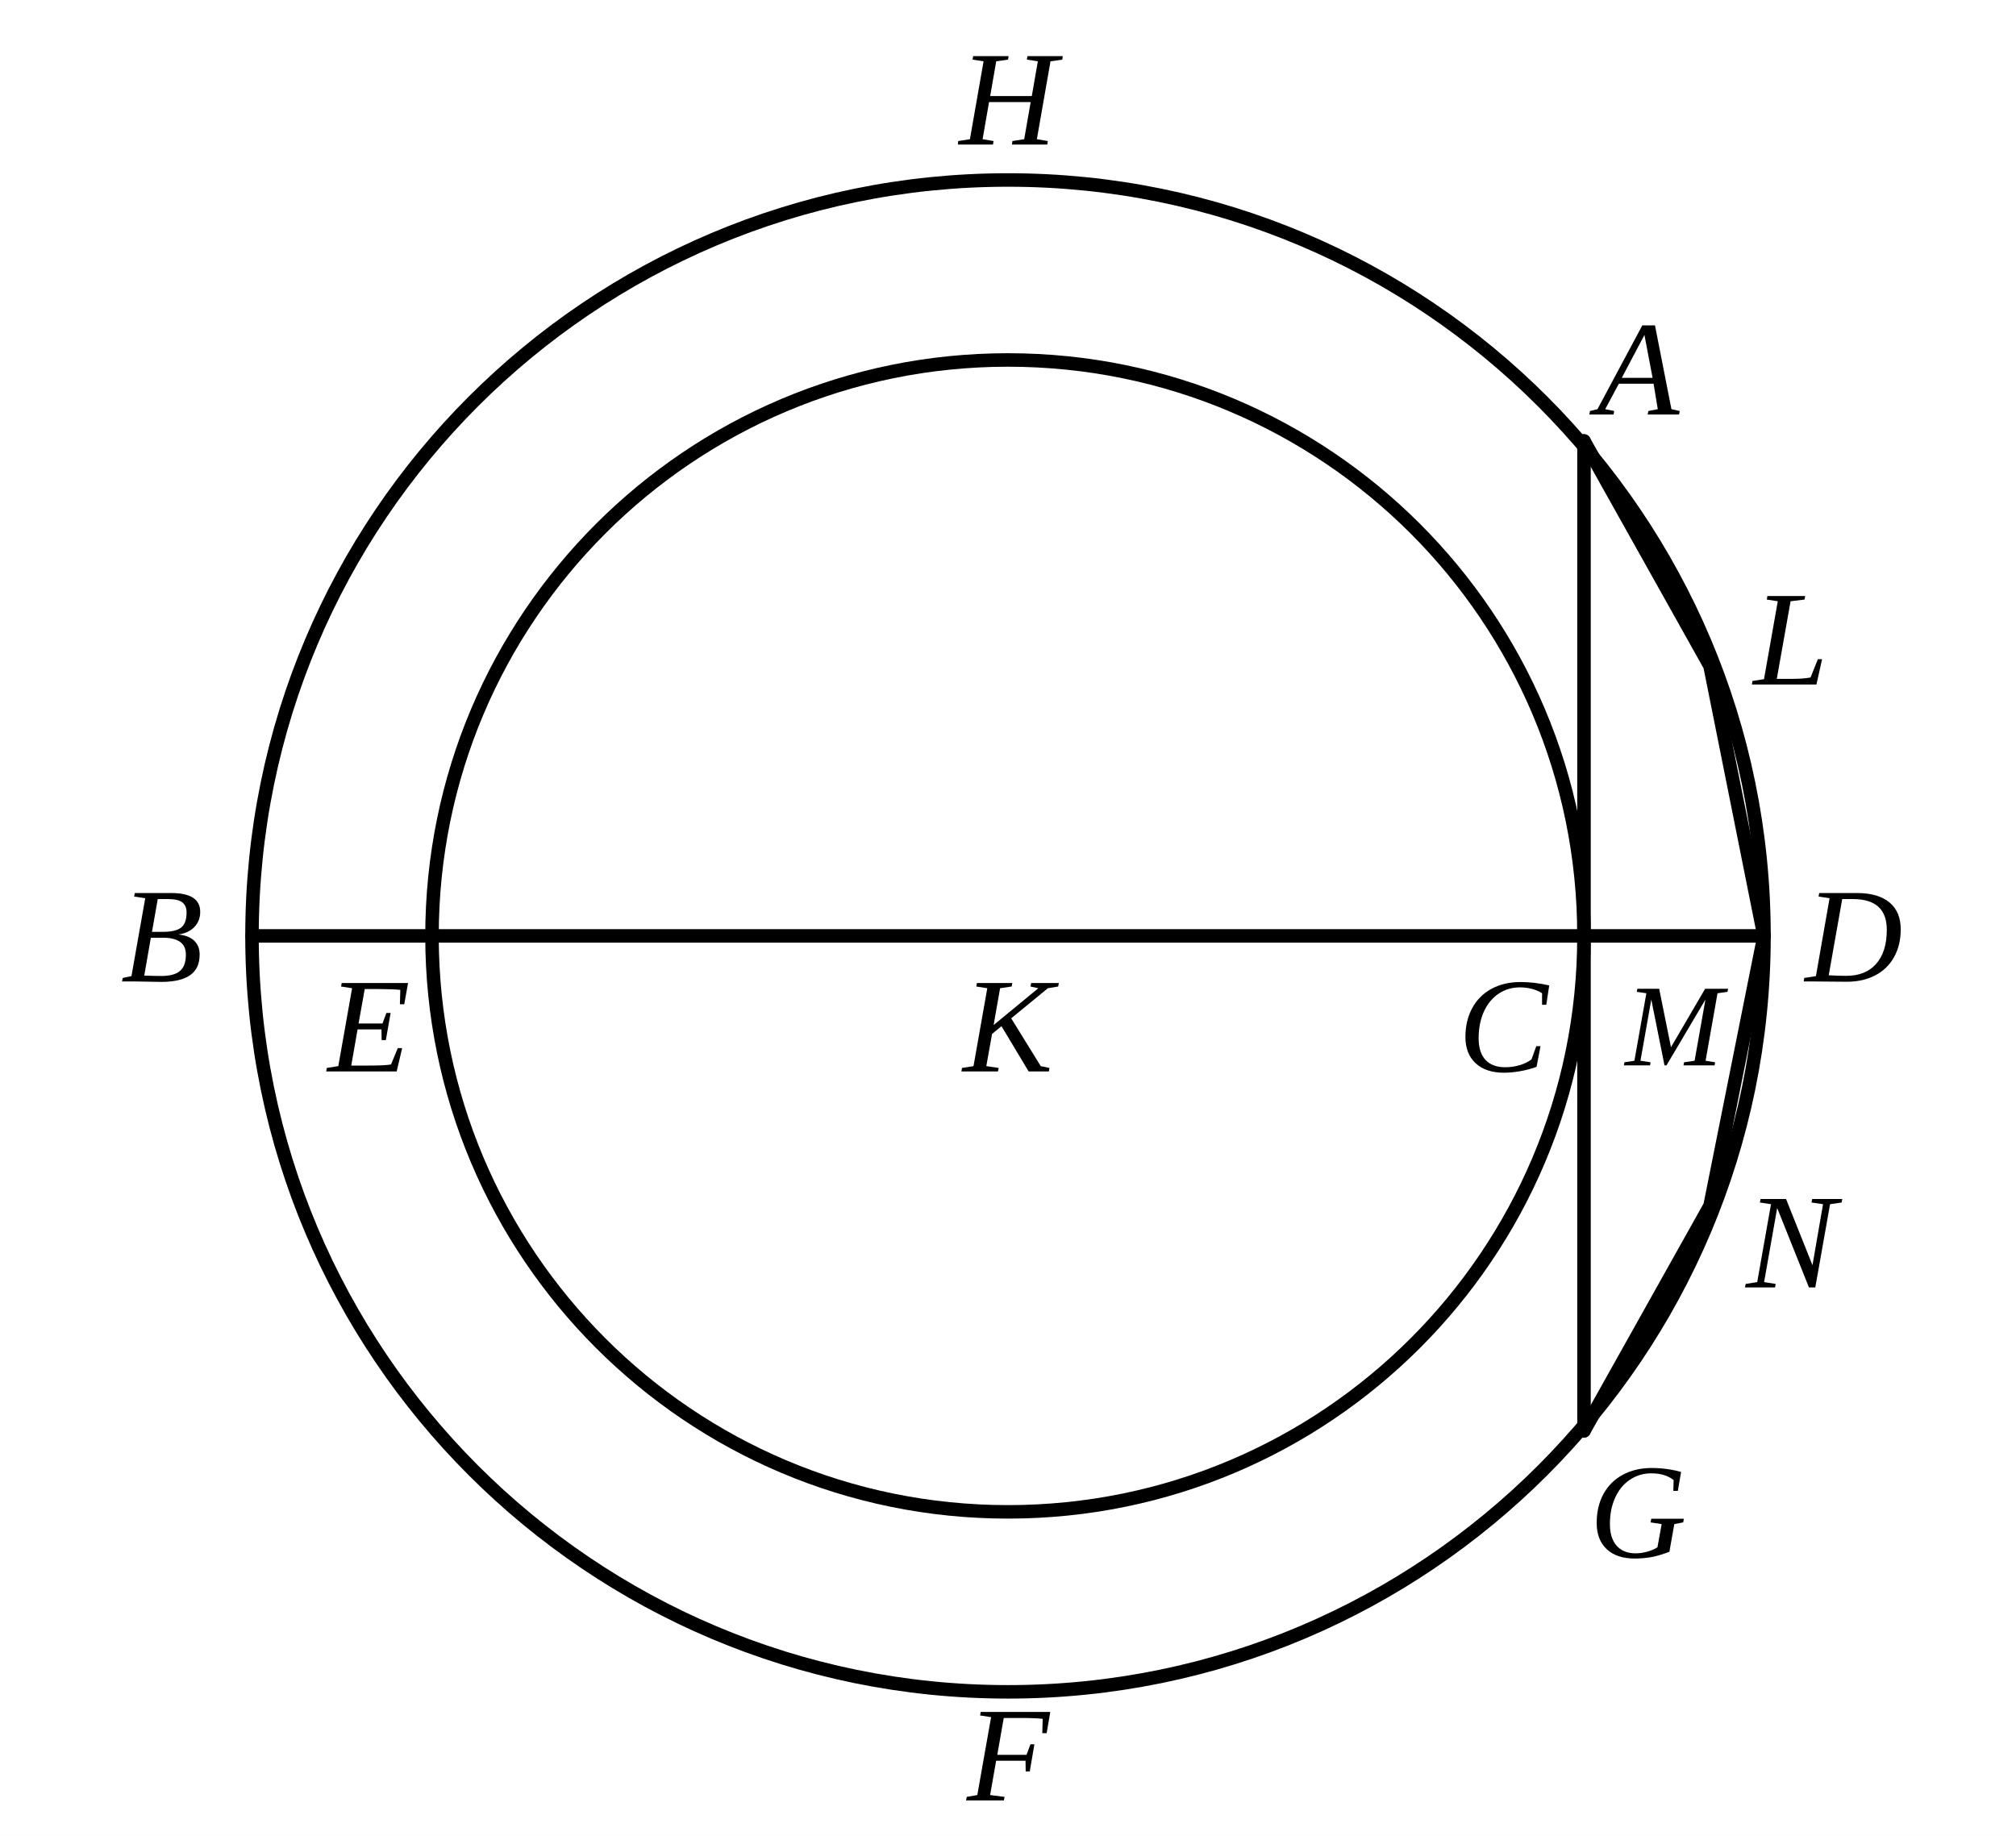
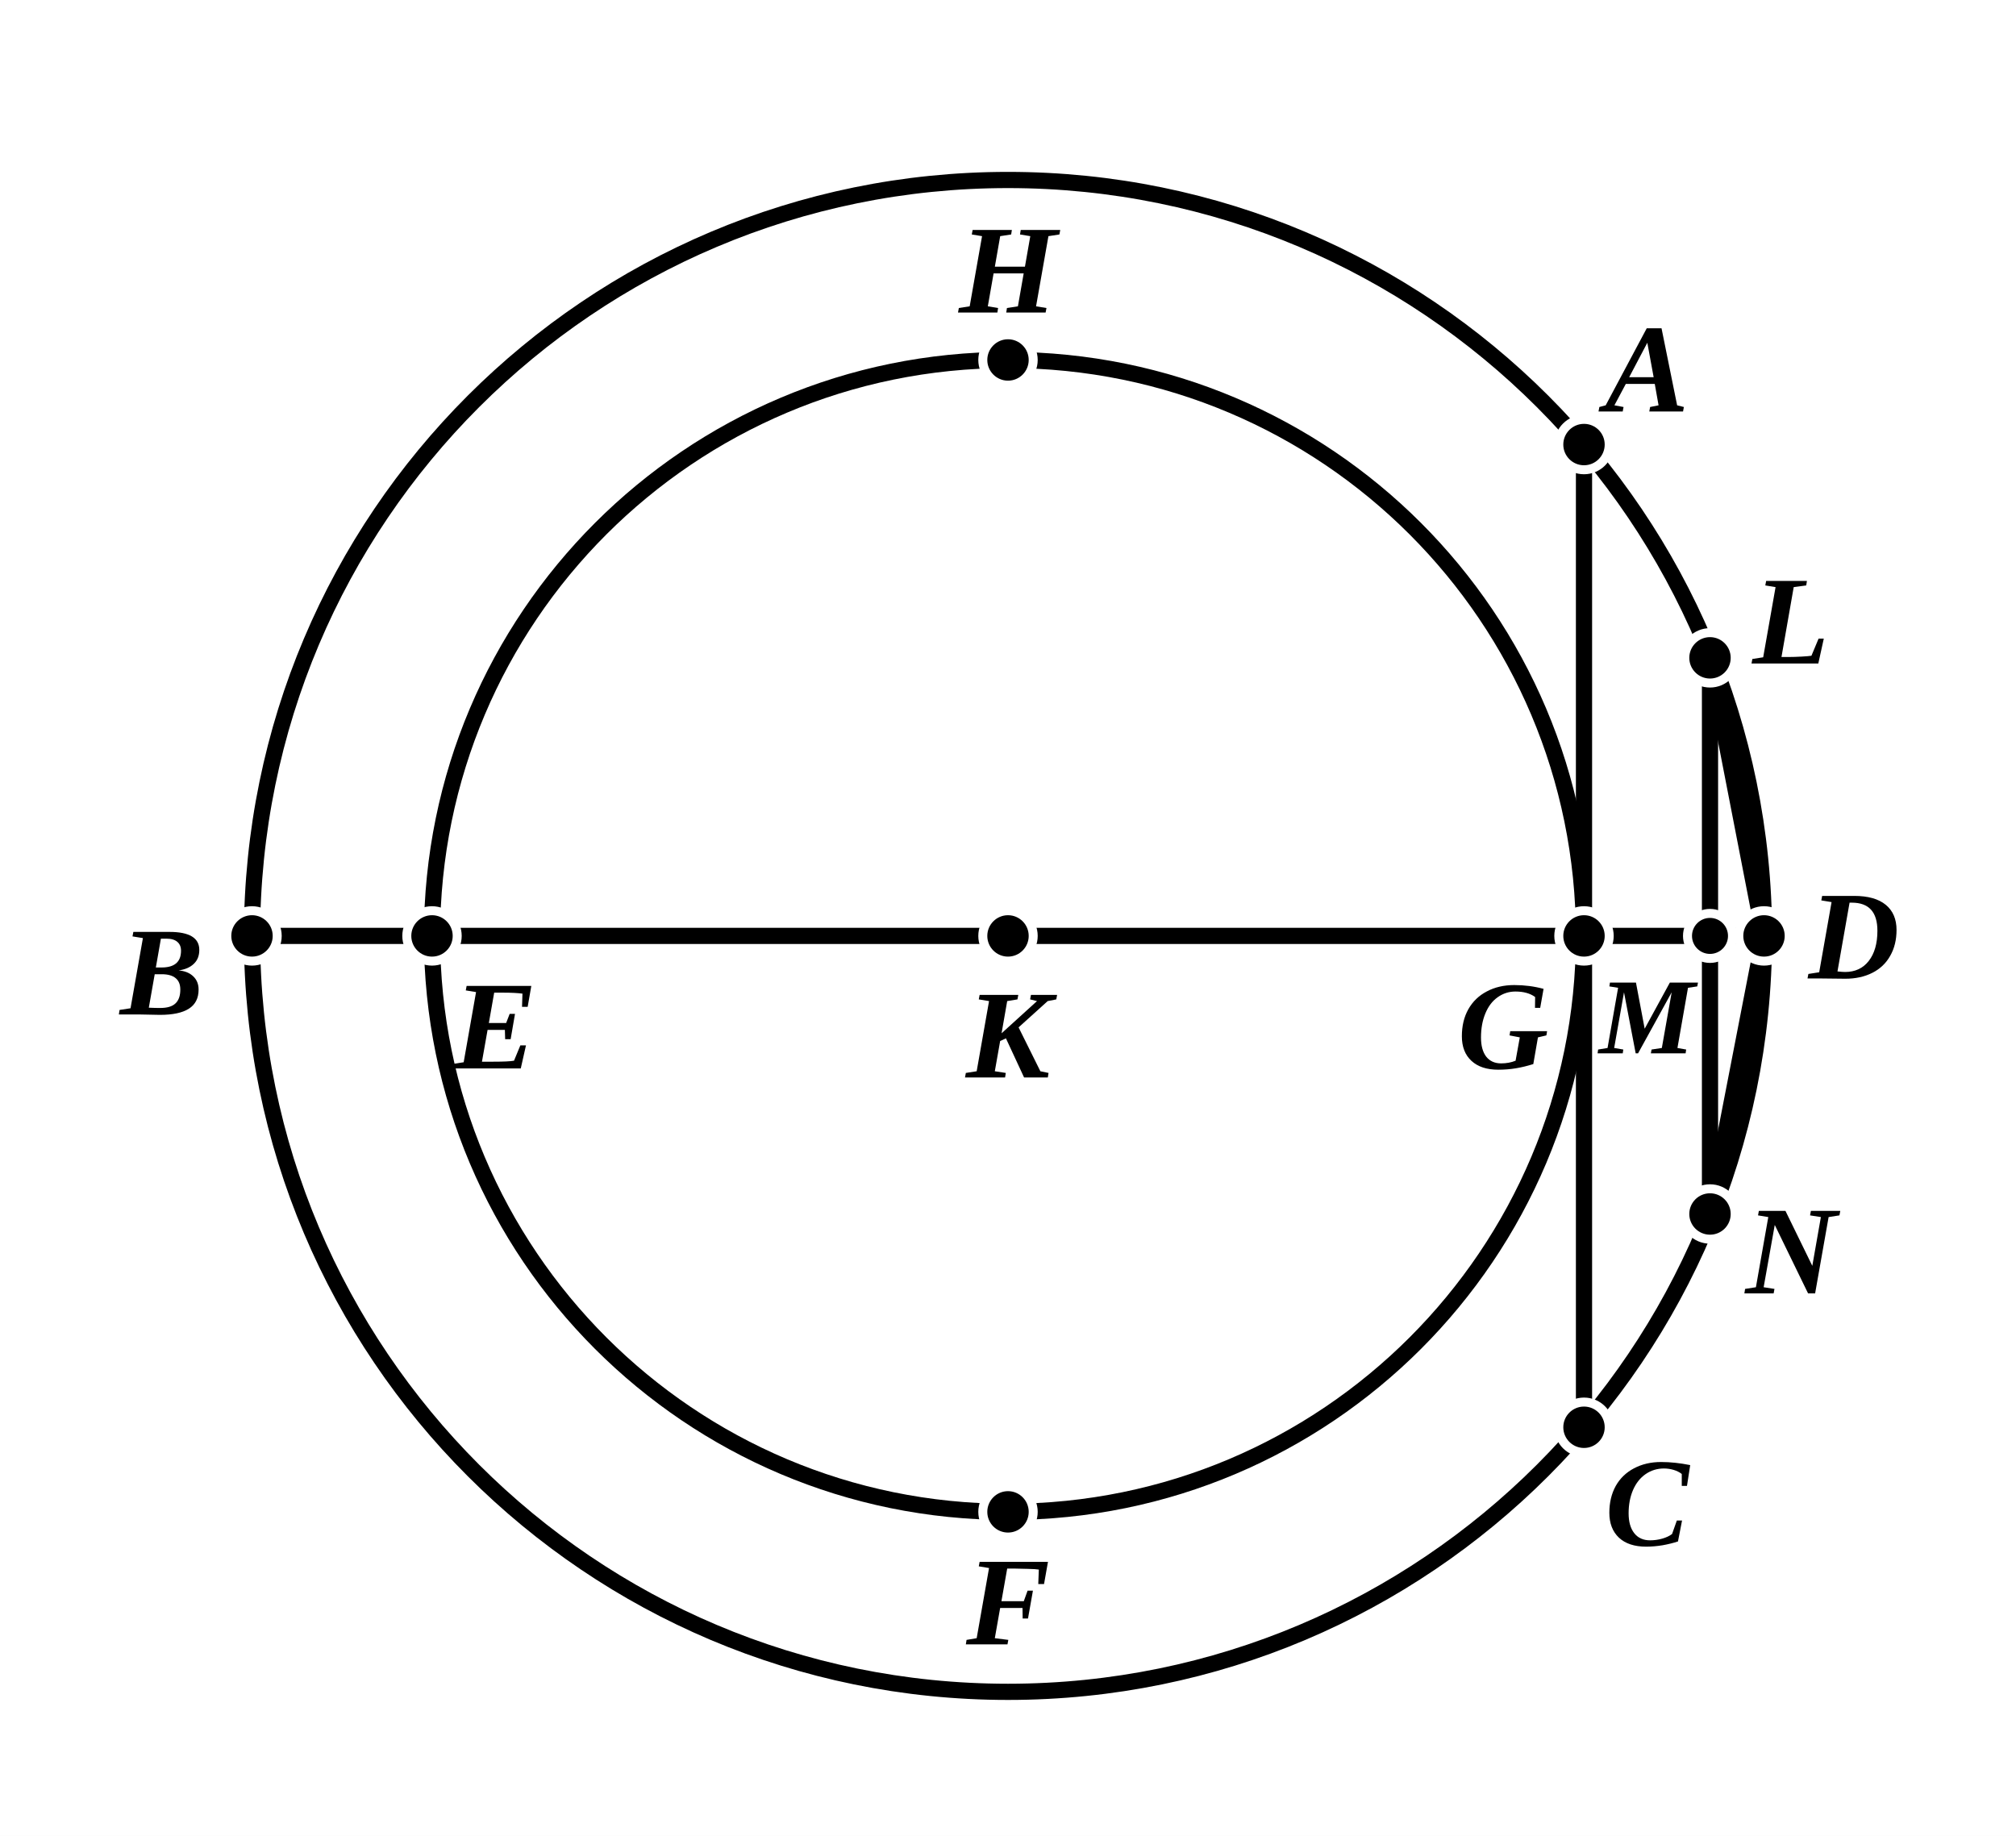
- <svg xmlns="http://www.w3.org/2000/svg" viewBox="0 0 224 204" width="100%" height="100%">
+ <svg xmlns="http://www.w3.org/2000/svg" viewBox="0 0 224 204" width="224" height="204" class="euclid-graphic" data-graphic-id="0428.g1" data-folio="0428" data-graphic="g1" data-proposition="XII.16">
  <style>
-     .bg { fill: #ffffff; }
-     .line { stroke: #000000; stroke-width: 1.5; stroke-linecap: round; stroke-linejoin: round; fill: none; }
-     .dashed { stroke: #000000; stroke-width: 1.3; stroke-dasharray: 4,3; stroke-linecap: round; stroke-linejoin: round; fill: none; }
-     .geom:hover { stroke: #0284c7; stroke-width: 2.5; cursor: pointer; }
-     .label { font-family: "Times New Roman", Times, serif; font-size: 15px; font-style: italic; fill: #000000; text-anchor: middle; dominant-baseline: central; user-select: none; }
-     .label:hover { fill: #0284c7; font-weight: bold; cursor: pointer; }
+     .euclid-graphic {
+       font-family: 'Times New Roman', 'Georgia', serif;
+       font-style: italic;
+       background-color: #ffffff;
+     }
+     .geom-line, .geom-circle {
+       stroke: #000000;
+       stroke-width: 1.8;
+       stroke-linecap: round;
+       stroke-linejoin: round;
+       fill: none;
+       transition: stroke 0.15s, stroke-width 0.15s;
+     }
+     .geom-polygon {
+       fill: #000000;
+       fill-opacity: 0.03;
+       stroke: none;
+       transition: fill-opacity 0.15s;
+     }
+     .wedge, .angle {
+       fill: #ef4444;
+       fill-opacity: 0.24;
+       stroke: #ef4444;
+       stroke-width: 2;
+       stroke-linejoin: round;
+       transition: opacity 0.12s ease;
+     }
+     .geom-point {
+       fill: #000000;
+       stroke: #ffffff;
+       stroke-width: 1;
+     }
+     .geom-label {
+       font-size: 14px;
+       font-weight: bold;
+       fill: #000000;
+       text-anchor: middle;
+       dominant-baseline: central;
+       user-select: none;
+     }
+     .geom-overlay {
+       opacity: 0;
+       pointer-events: none;
+       transition: opacity 0.12s ease;
+     }
+     [data-ref]:hover, .highlight, .geom-highlight-active {
+       opacity: 1 !important;
+       stroke: #ef4444 !important;
+       stroke-width: 3.5 !important;
+       cursor: pointer;
+     }
+     text[data-ref]:hover, text.highlight, text.geom-highlight-active {
+       fill: #ef4444 !important;
+       stroke: none !important;
+     }
+     .geom-polygon:hover, .geom-polygon.highlight, polygon.geom-highlight-active,
+     path.wedge.geom-highlight-active, path.angle.geom-highlight-active {
+       opacity: 1 !important;
+       fill-opacity: 0.24 !important;
+       fill: #ef4444 !important;
+       stroke: #ef4444 !important;
+       stroke-width: 2.5 !important;
+     }
+     .geom-point:hover, .geom-point.highlight, circle.geom-point.geom-highlight-active {
+       r: 4.5 !important;
+       fill: #ef4444 !important;
+       stroke: #ffffff !important;
+       stroke-width: 1.5 !important;
+     }
  </style>
-   <rect class="bg" width="224" height="204" />
-   <circle class="line geom" cx="112" cy="104" r="84" />
-   <circle class="line geom" cx="112" cy="104" r="64" />
-   <line class="line geom" x1="28" y1="104" x2="196" y2="104" />
-   <line class="line geom" x1="176" y1="49" x2="176" y2="159" />
-   <polyline class="line geom" points="176,49 190,74 196,104 190,134 176,159" />
-   <text class="label" x="112" y="11">H</text>
-   <text class="label" x="182" y="41">A</text>
-   <text class="label" x="199" y="71">L</text>
-   <text class="label" x="18" y="104">B</text>
-   <text class="label" x="41" y="114">E</text>
-   <text class="label" x="112" y="114">K</text>
-   <text class="label" x="167" y="114">C</text>
-   <text class="label" x="186" y="114" style="font-size: 13px;">M</text>
-   <text class="label" x="206" y="104">D</text>
-   <text class="label" x="199" y="138">N</text>
-   <text class="label" x="182" y="168">G</text>
-   <text class="label" x="112" y="195">F</text>
+   <rect width="100%" height="100%" fill="#ffffff" />
+   <g id="elements">
+     <circle id="el-cir-ABCD" data-ref="( A B C D )" data-aliases="( B A D ) | ( A D ) | ( L D )" data-type="circle" cx="112.0" cy="104.0" r="84.0" class="geom-circle" />
+     <circle id="el-cir-EFGH" data-ref="( E F G H )" data-type="circle" cx="112.0" cy="104.0" r="64.0" class="geom-circle" />
+   </g>
+   <g id="graphics">
+     <line id="el-seg-BE" data-ref="/ B E /" data-aliases="/ E B /" data-type="segment" x1="28.0" y1="104.0" x2="48.0" y2="104.0" class="geom-line" />
+     <line id="el-seg-EK" data-ref="/ E K /" data-aliases="/ K E /" data-type="segment" x1="48.0" y1="104.0" x2="112.0" y2="104.0" class="geom-line" />
+     <line id="el-seg-KG" data-ref="/ K G /" data-aliases="/ G K /" data-type="segment" x1="112.0" y1="104.0" x2="176.0" y2="104.0" class="geom-line" />
+     <line id="el-seg-GM" data-ref="/ G M /" data-aliases="/ M G /" data-type="segment" x1="176.0" y1="104.0" x2="190.0" y2="104.0" class="geom-line" />
+     <line id="el-seg-MD" data-ref="/ M D /" data-aliases="/ D M /" data-type="segment" x1="190.0" y1="104.0" x2="196.0" y2="104.0" class="geom-line" />
+     <line id="el-seg-BD" data-ref="/ B D /" data-aliases="/ D B / | / B K D / | / D K B /" data-type="segment" x1="28.0" y1="104.0" x2="196.0" y2="104.0" class="geom-line geom-overlay" />
+     <line id="el-seg-AG" data-ref="/ A G /" data-aliases="/ G A /" data-type="segment" x1="176.0" y1="49.4" x2="176.0" y2="104.0" class="geom-line" />
+     <line id="el-seg-GC" data-ref="/ G C /" data-aliases="/ C G /" data-type="segment" x1="176.0" y1="104.0" x2="176.0" y2="158.6" class="geom-line" />
+     <line id="el-seg-AC" data-ref="/ A C /" data-aliases="/ C A /" data-type="segment" x1="176.0" y1="49.4" x2="176.0" y2="158.6" class="geom-line geom-overlay" />
+     <line id="el-seg-LM" data-ref="/ L M /" data-aliases="/ M L /" data-type="segment" x1="190.0" y1="73.1" x2="190.0" y2="104.0" class="geom-line" />
+     <line id="el-seg-MN" data-ref="/ M N /" data-aliases="/ N M /" data-type="segment" x1="190.0" y1="104.0" x2="190.0" y2="134.9" class="geom-line" />
+     <line id="el-seg-LN" data-ref="/ L N /" data-aliases="/ N L /" data-type="segment" x1="190.0" y1="73.1" x2="190.0" y2="134.9" class="geom-line geom-overlay" />
+     <line id="el-seg-LD" data-ref="/ L D /" data-aliases="/ D L /" data-type="segment" x1="190.0" y1="73.1" x2="196.0" y2="104.0" class="geom-line" />
+     <line id="el-seg-DN" data-ref="/ D N /" data-aliases="/ N D /" data-type="segment" x1="196.0" y1="104.0" x2="190.0" y2="134.9" class="geom-line" />
+   </g>
+   <g id="highlights" style="pointer-events: none;">
+     <circle id="hl-cir-ABCD" data-ref="( A B C D )" data-aliases="( B A D ) | ( A D ) | ( L D )" cx="112.0" cy="104.0" r="84.0" class="geom-circle geom-overlay" />
+     <circle id="hl-cir-EFGH" data-ref="( E F G H )" cx="112.0" cy="104.0" r="64.0" class="geom-circle geom-overlay" />
+     <line id="hl-seg-BD" data-ref="/ B D /" data-aliases="/ D B / | / B K D / | / D K B /" x1="28.0" y1="104.0" x2="196.0" y2="104.0" class="geom-line geom-overlay" />
+     <line id="hl-seg-AG" data-ref="/ A G /" data-aliases="/ G A /" x1="176.0" y1="49.4" x2="176.0" y2="104.0" class="geom-line geom-overlay" />
+     <line id="hl-seg-AC" data-ref="/ A C /" data-aliases="/ C A /" x1="176.0" y1="49.4" x2="176.0" y2="158.6" class="geom-line geom-overlay" />
+     <line id="hl-seg-LM" data-ref="/ L M /" data-aliases="/ M L /" x1="190.0" y1="73.1" x2="190.0" y2="104.0" class="geom-line geom-overlay" />
+     <line id="hl-seg-LN" data-ref="/ L N /" data-aliases="/ N L /" x1="190.0" y1="73.1" x2="190.0" y2="134.9" class="geom-line geom-overlay" />
+     <line id="hl-seg-LD" data-ref="/ L D /" data-aliases="/ D L /" x1="190.0" y1="73.1" x2="196.0" y2="104.0" class="geom-line geom-overlay" />
+     <line id="hl-seg-DN" data-ref="/ D N /" data-aliases="/ N D /" x1="196.0" y1="104.0" x2="190.0" y2="134.9" class="geom-line geom-overlay" />
+   </g>
+   <g id="points">
+     <circle id="el-pt-K" data-ref="K" data-type="point" cx="112.0" cy="104.0" r="2.8" class="geom-point" />
+     <circle id="el-pt-B" data-ref="B" data-type="point" cx="28.0" cy="104.0" r="2.8" class="geom-point" />
+     <circle id="el-pt-D" data-ref="D" data-type="point" cx="196.0" cy="104.0" r="2.8" class="geom-point" />
+     <circle id="el-pt-E" data-ref="E" data-type="point" cx="48.0" cy="104.0" r="2.8" class="geom-point" />
+     <circle id="el-pt-G" data-ref="G" data-type="point" cx="176.0" cy="104.0" r="2.8" class="geom-point" />
+     <circle id="el-pt-H" data-ref="H" data-type="point" cx="112.0" cy="40.0" r="2.8" class="geom-point" />
+     <circle id="el-pt-F" data-ref="F" data-type="point" cx="112.0" cy="168.0" r="2.8" class="geom-point" />
+     <circle id="el-pt-A" data-ref="A" data-type="point" cx="176.0" cy="49.4" r="2.8" class="geom-point" />
+     <circle id="el-pt-C" data-ref="C" data-type="point" cx="176.0" cy="158.6" r="2.8" class="geom-point" />
+     <circle id="el-pt-M" data-ref="M" data-type="point" cx="190.0" cy="104.0" r="2.5" class="geom-point" />
+     <circle id="el-pt-L" data-ref="L" data-type="point" cx="190.0" cy="73.1" r="2.8" class="geom-point" />
+     <circle id="el-pt-N" data-ref="N" data-type="point" cx="190.0" cy="134.9" r="2.8" class="geom-point" />
+   </g>
+   <g id="labels">
+     <text id="lbl-H" data-ref="H" x="112.0" y="30.0" class="geom-label">H</text>
+     <text id="lbl-A" data-ref="A" x="183.0" y="41.0" class="geom-label">A</text>
+     <text id="lbl-L" data-ref="L" x="199.0" y="69.0" class="geom-label">L</text>
+     <text id="lbl-B" data-ref="B" x="18.0" y="108.0" class="geom-label">B</text>
+     <text id="lbl-E" data-ref="E" x="55.0" y="114.0" class="geom-label">E</text>
+     <text id="lbl-K" data-ref="K" x="112.0" y="115.0" class="geom-label">K</text>
+     <text id="lbl-G" data-ref="G" x="167.0" y="114.0" class="geom-label">G</text>
+     <text id="lbl-M" data-ref="M" x="183.0" y="113.0" class="geom-label" style="font-size: 12px;">M</text>
+     <text id="lbl-D" data-ref="D" x="206.0" y="104.0" class="geom-label">D</text>
+     <text id="lbl-N" data-ref="N" x="199.0" y="139.0" class="geom-label">N</text>
+     <text id="lbl-C" data-ref="C" x="183.0" y="167.0" class="geom-label">C</text>
+     <text id="lbl-F" data-ref="F" x="112.0" y="178.0" class="geom-label">F</text>
+   </g>
</svg>
